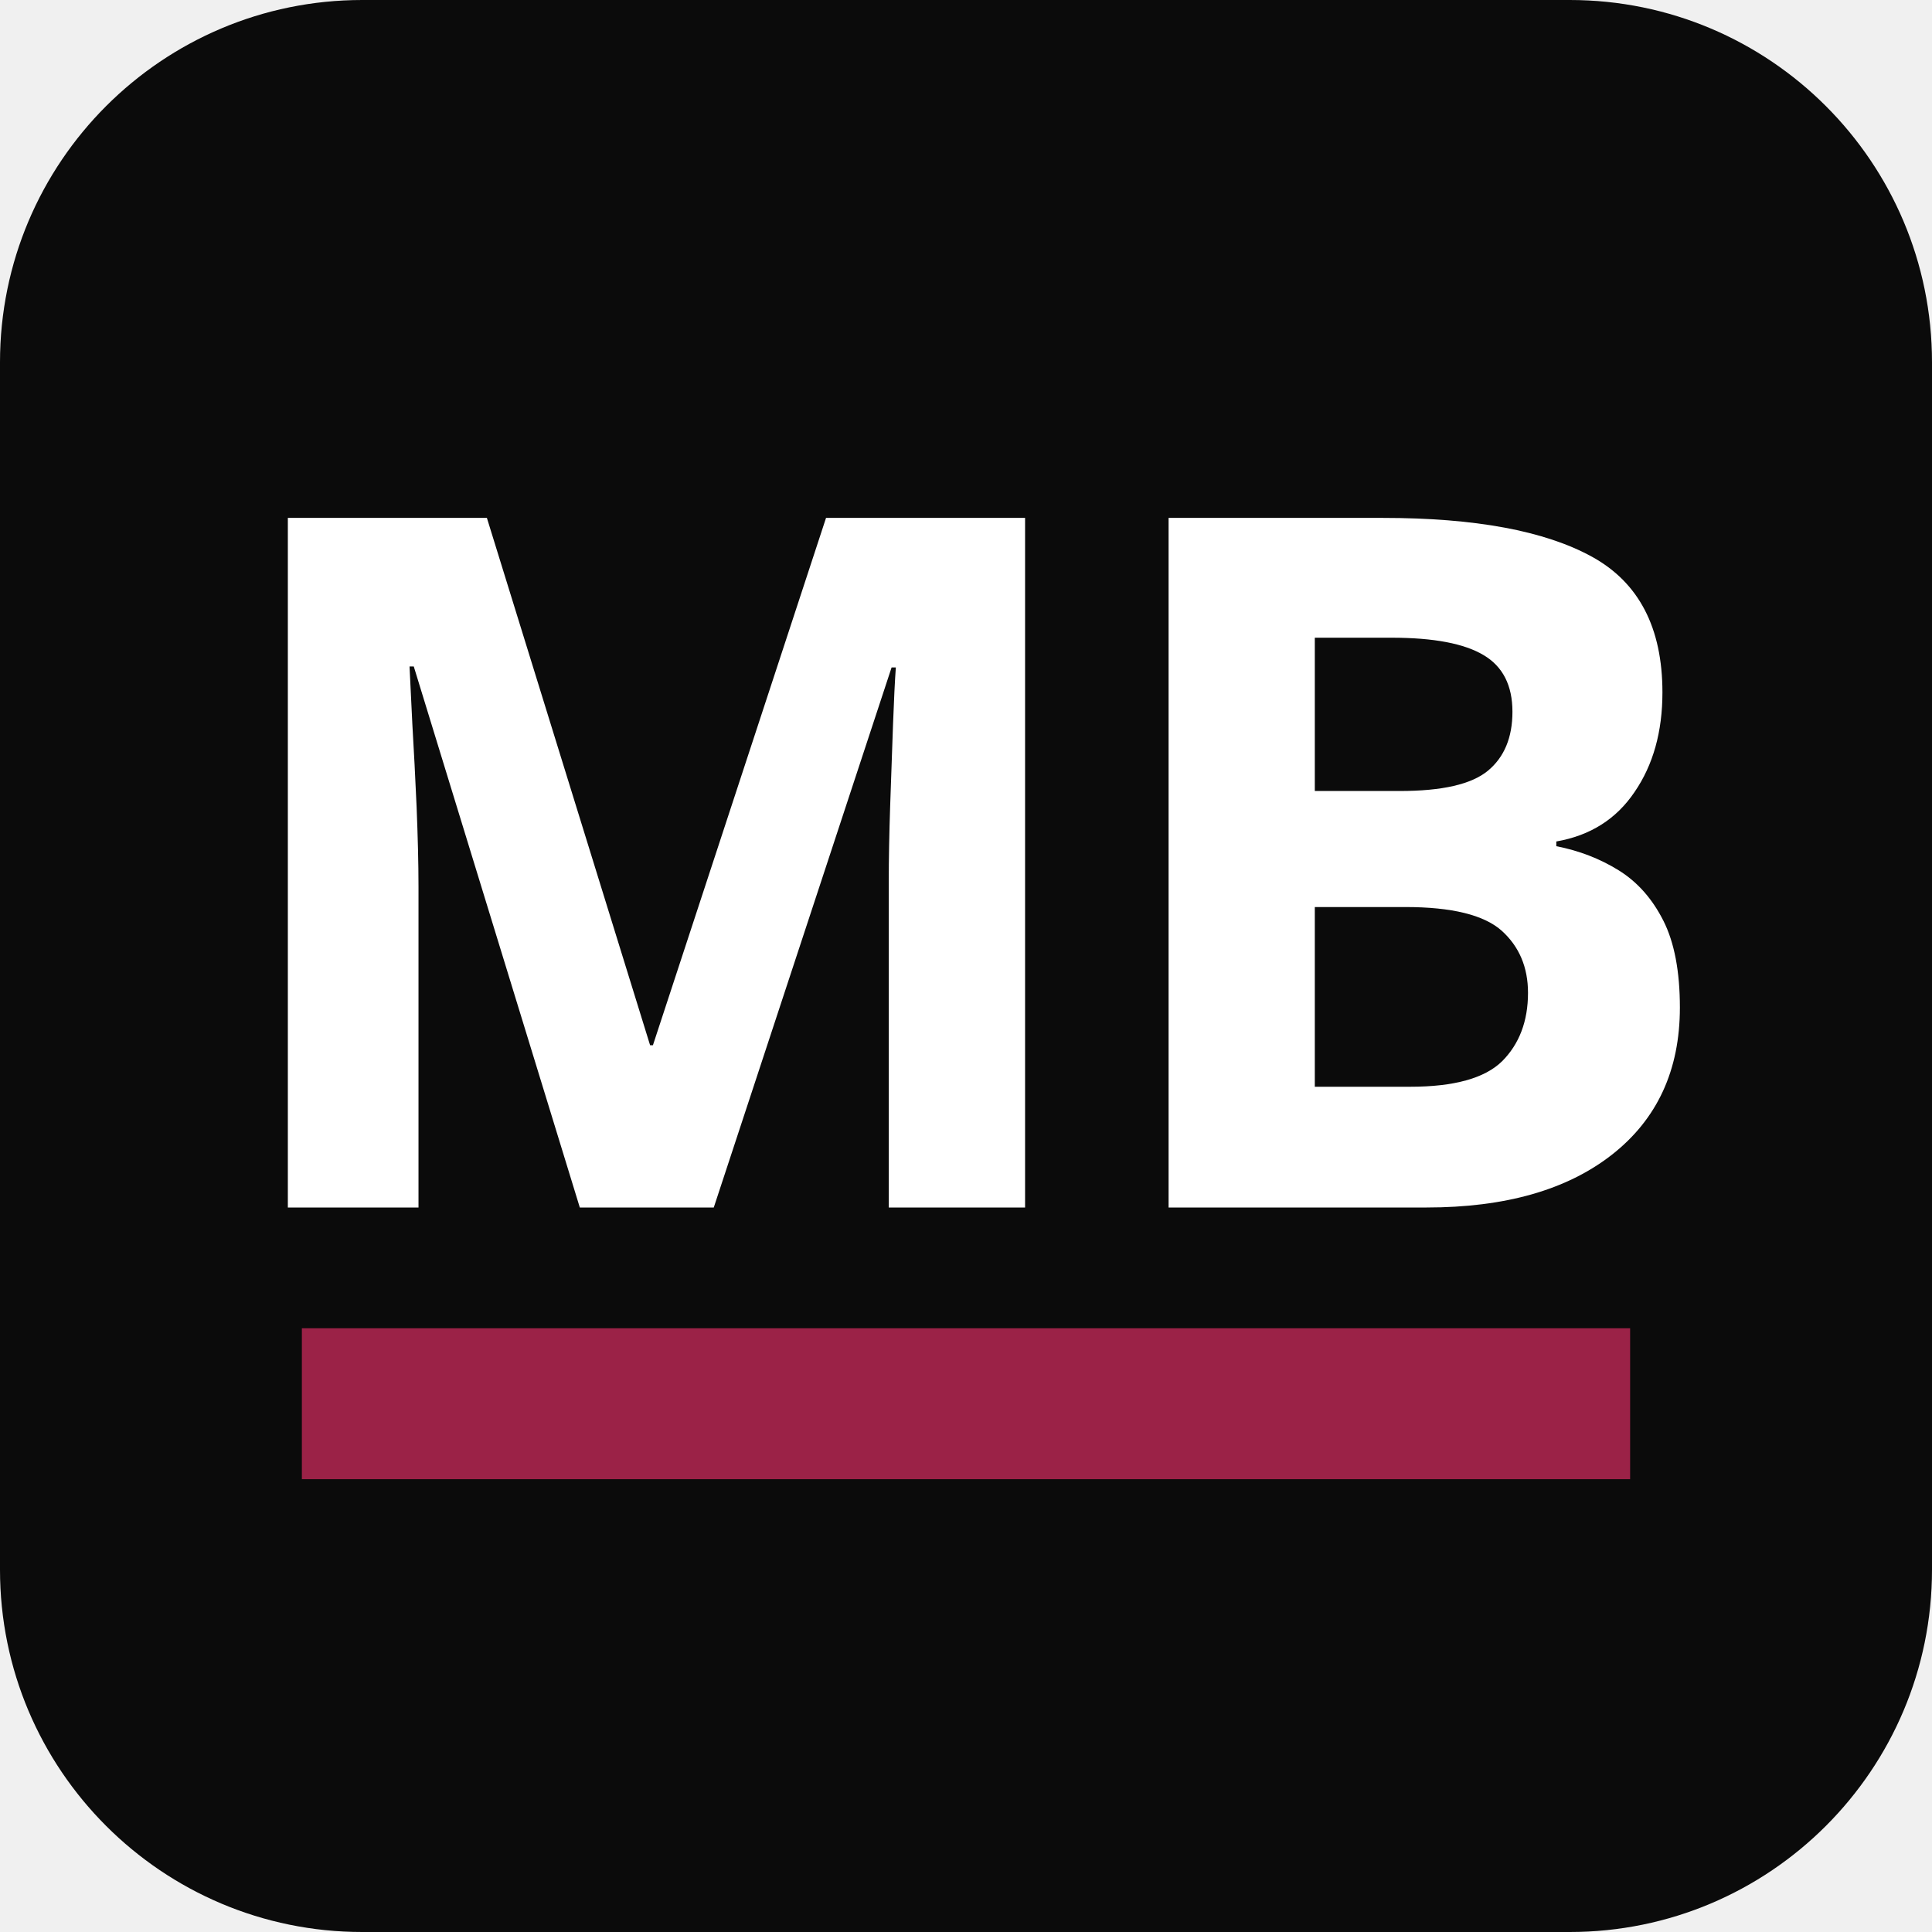
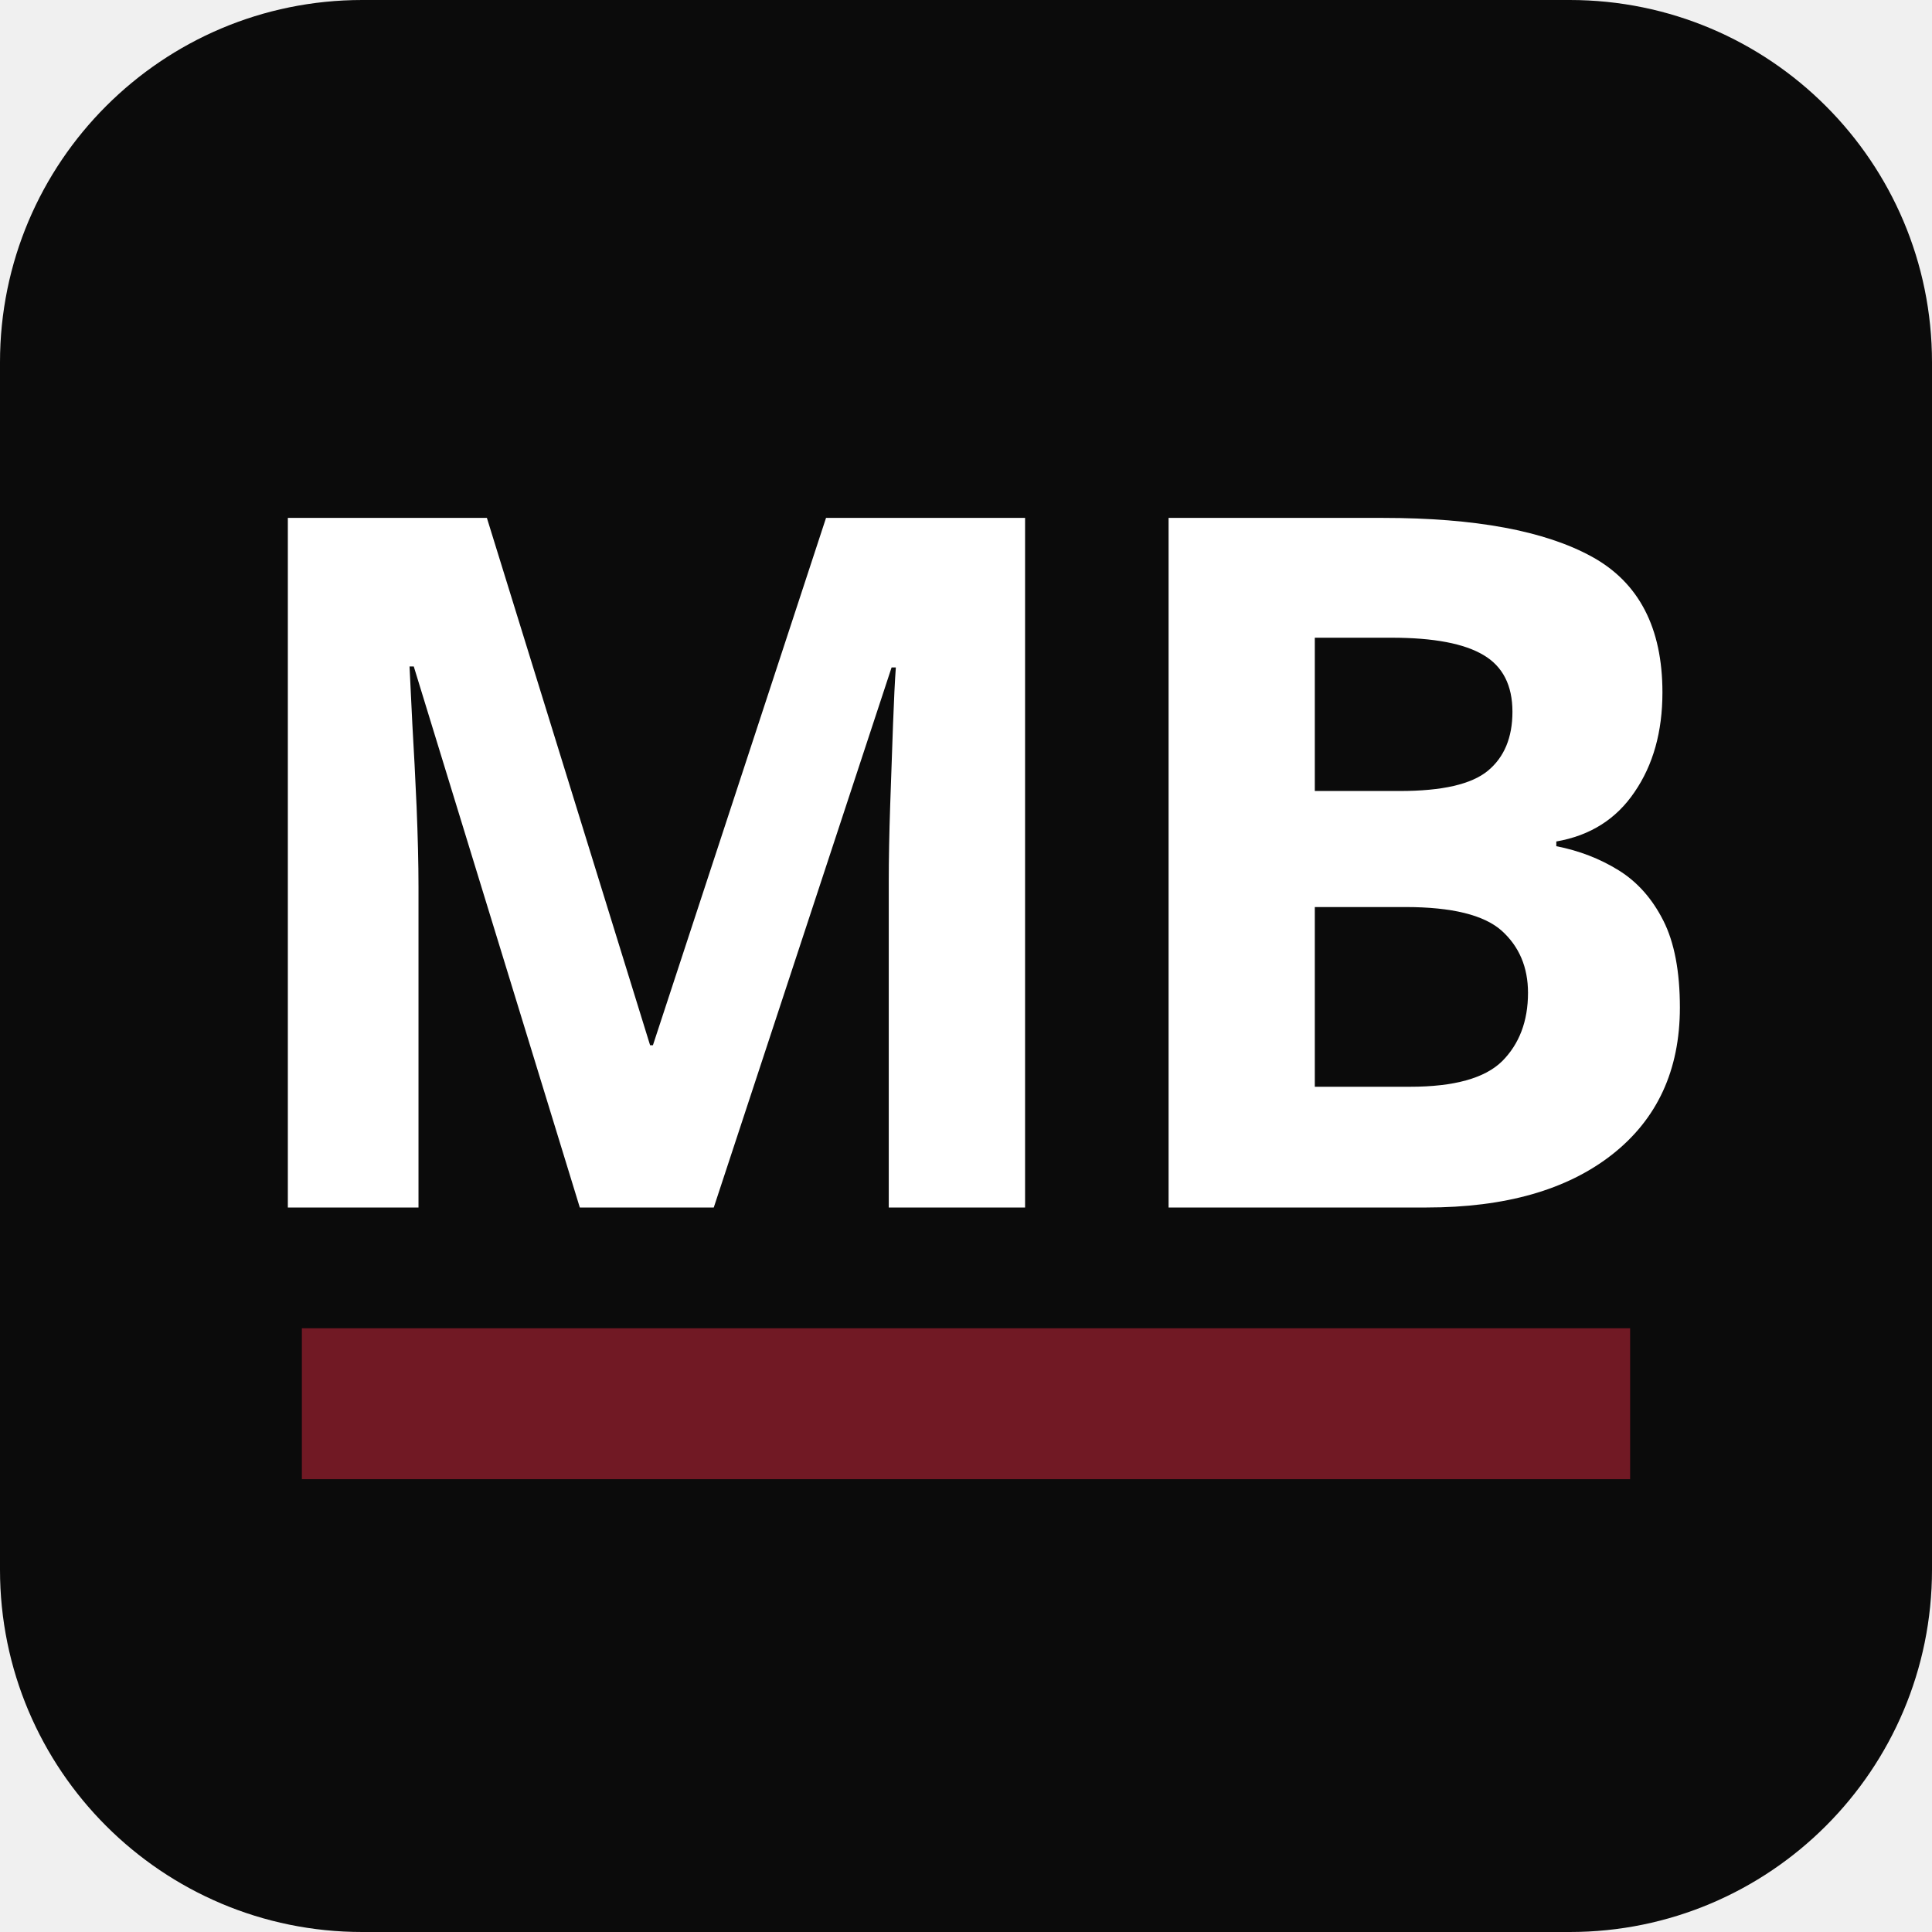
<svg xmlns="http://www.w3.org/2000/svg" viewBox="0 0 64 64" width="64" height="64">
  <rect width="64" height="64" rx="12" fill="#0B0B0B" />
-   <rect x="10" y="44" width="44" height="5" fill="#9B2247" />
+   <rect x="10" y="44" width="44" height="5" fill="#711924" />
  <text x="32" y="40" font-family="Oswald, Arial Narrow, sans-serif" font-size="32" font-weight="700" text-anchor="middle" fill="#FFFFFF" letter-spacing="-1">MB</text>
</svg>
